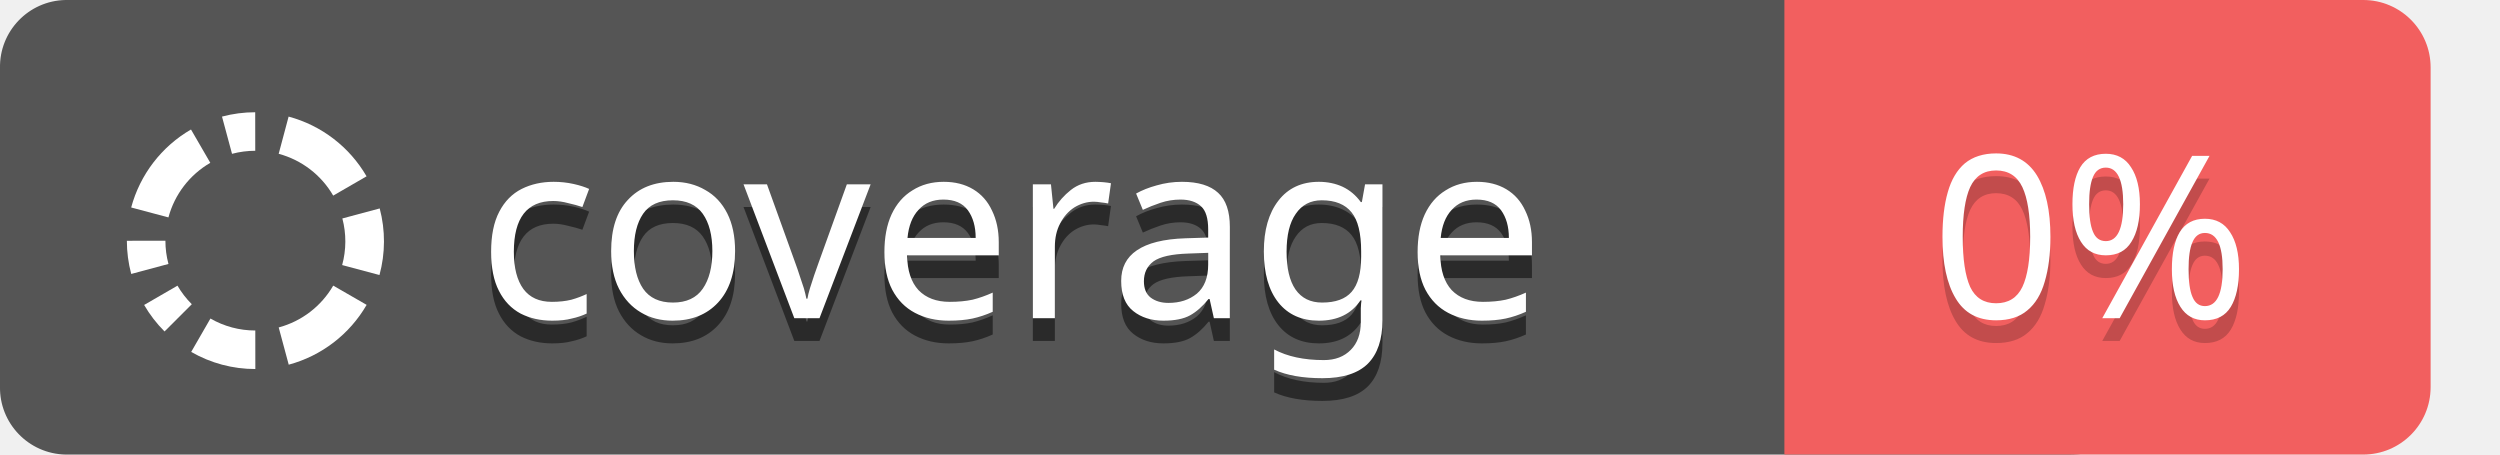
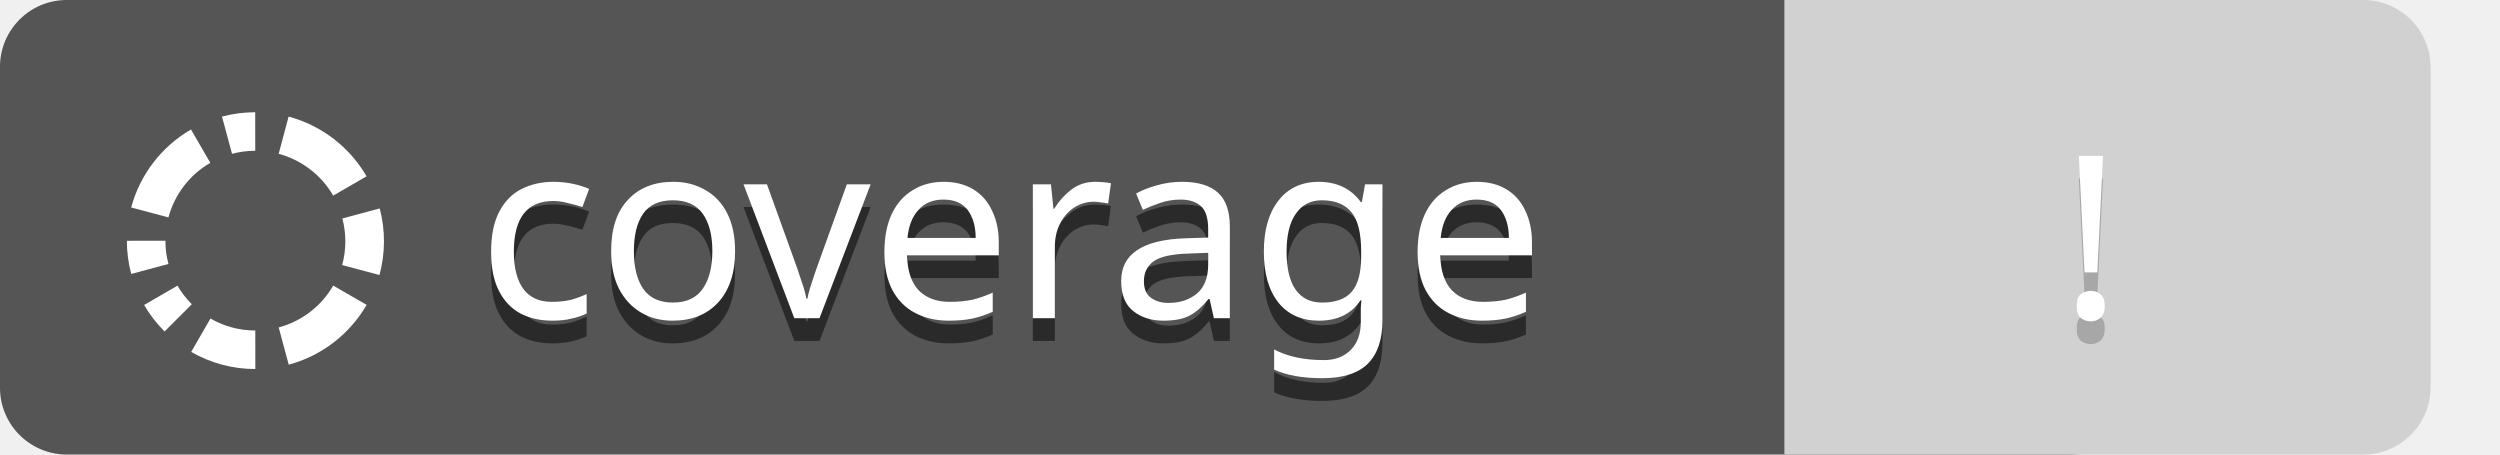
<svg xmlns="http://www.w3.org/2000/svg" width="110" height="20" font-family="Verdana, sans-serif">
  <path fill="#555" d="M91.023,0H4.201L4.2 0H2.879A2.941,2.941,0,0,0,0,3V17a2.941,2.941,0,0,0,2.879,3h88.144c2.32,0,4.201-1.343,4.201-3V3C95.224,1.343,93.343,0,91.023,0Z" />
  <g fill="#fff" transform="translate(0,0.7)">
    <path d="M7.411,8.866A3.965,3.965,0,0,1,9.253,6.464L8.404,4.998A5.663,5.663,0,0,0,5.772,8.429Z" />
    <path d="M10.209,6.068a3.976,3.976,0,0,1,1.022-.134l-.002-1.695a5.665,5.665,0,0,0-1.461.191Z" />
    <path d="M12.262,6.067a3.964,3.964,0,0,1,2.399,1.84L16.129,7.058a5.665,5.665,0,0,0-3.43-2.628Z" />
    <path d="M5.582,9.894a5.654,5.654,0,0,0,.192,1.46l1.638-.44A3.935,3.935,0,0,1,7.278,9.892l-1.696.002Z" />
    <path d="M6.342,12.718a5.664,5.664,0,0,0,.898,1.166L8.439,12.686a4.023,4.023,0,0,1-.63-.817Z" />
    <path d="M8.413,14.784a5.62,5.62,0,0,0,2.822.753l-.002-1.695a3.937,3.937,0,0,1-1.974-.527Z" />
    <path d="M14.662,11.867a3.964,3.964,0,0,1-2.399,1.841l.441,1.638a5.666,5.666,0,0,0,3.428-2.632Z" />
    <path d="M16.697,11.401a5.66,5.66,0,0,0,.01-2.93l-1.643.441a3.953,3.953,0,0,1-.009,2.051Z" />
  </g>
  <g>
    <text opacity="0.5" x="21" y="15" font-size="11">
        coverage
      </text>
    <text fill="#fff" x="21" y="14" font-size="11">
        coverage
      </text>
  </g>
  <g>
-     <path fill="#f25f5f" d="M81.478,0H106.947a0,0,0,0,1,0,0V20a0,0,0,0,1,0,0H81.478a2.965,2.965,0,0,1-2.965-2.965V2.965A2.965,2.965,0,0,1,81.478,0Z" transform="translate(185.4601 20) rotate(180)" />
+     <path fill="#d1d1d1" d="M81.478,0H106.947a0,0,0,0,1,0,0V20a0,0,0,0,1,0,0H81.478a2.965,2.965,0,0,1-2.965-2.965V2.965A2.965,2.965,0,0,1,81.478,0Z" transform="translate(185.4601 20) rotate(180)" />
    <text opacity="0.2" x="92" y="15" font-size="10" text-anchor="middle">
-         0%
+         !
      </text>
    <text fill="#fff" x="92" y="14" font-size="10" text-anchor="middle">
-         0%
+         !
      </text>
  </g>
</svg>
